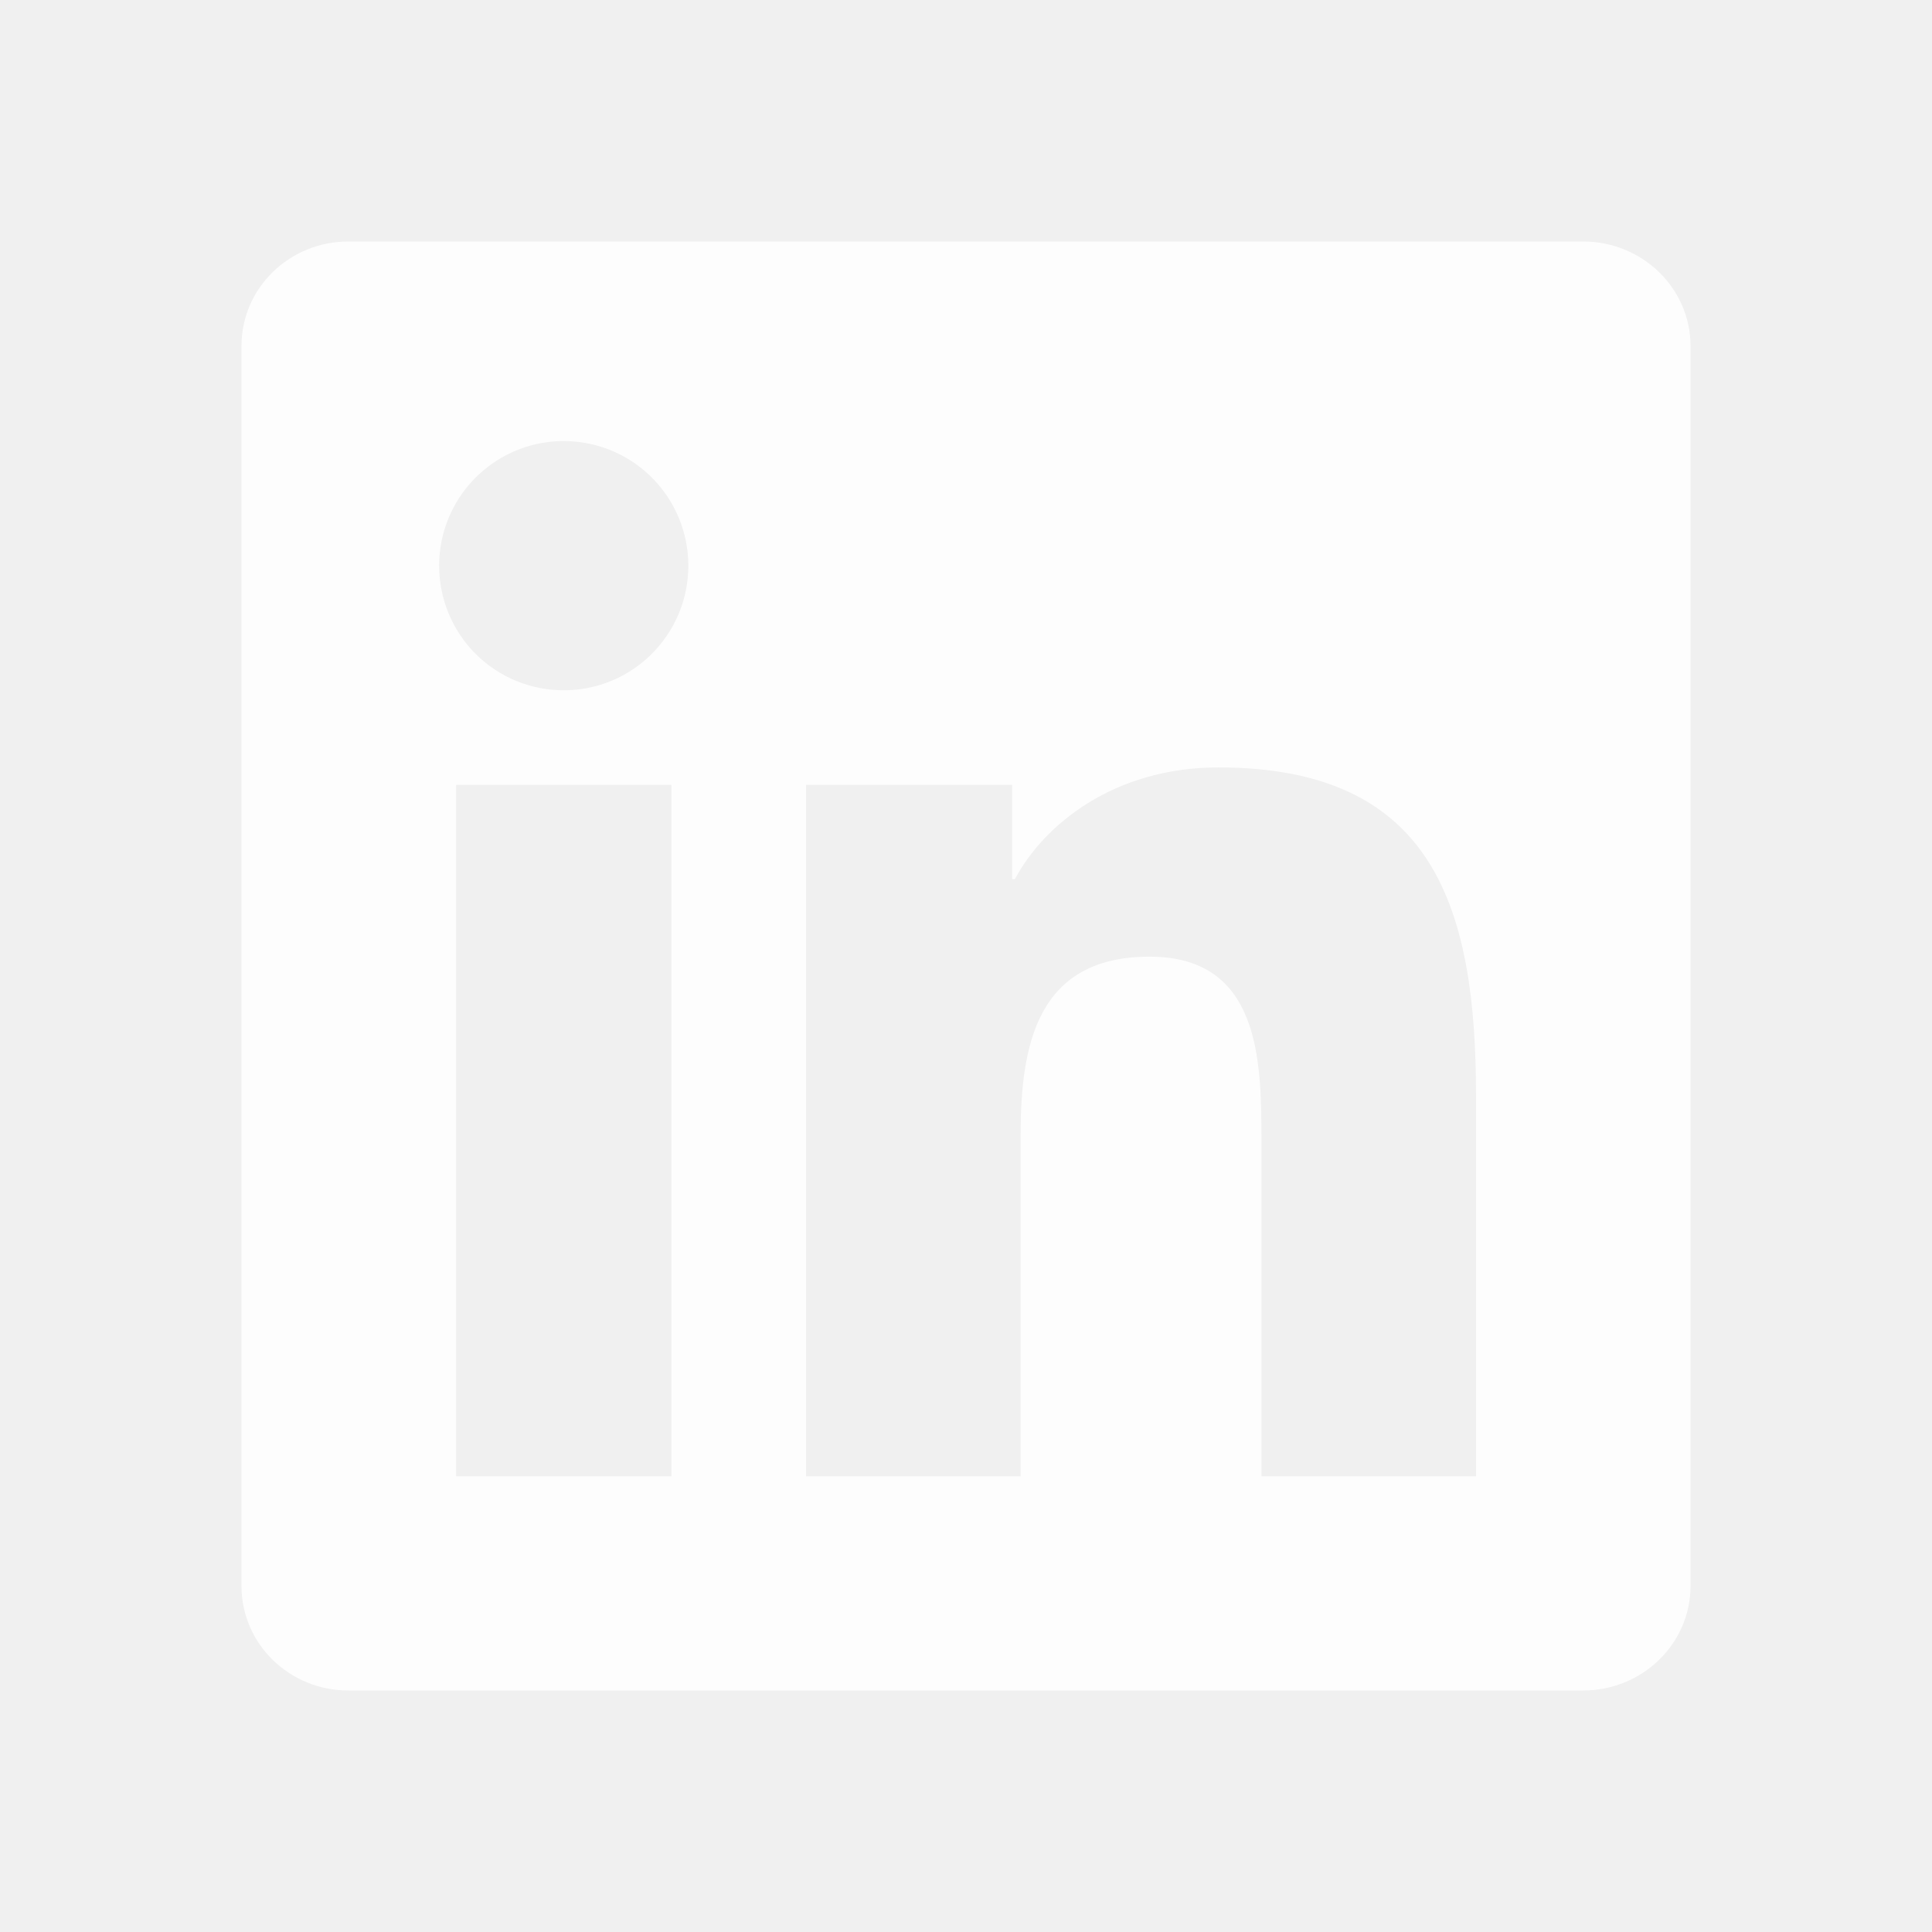
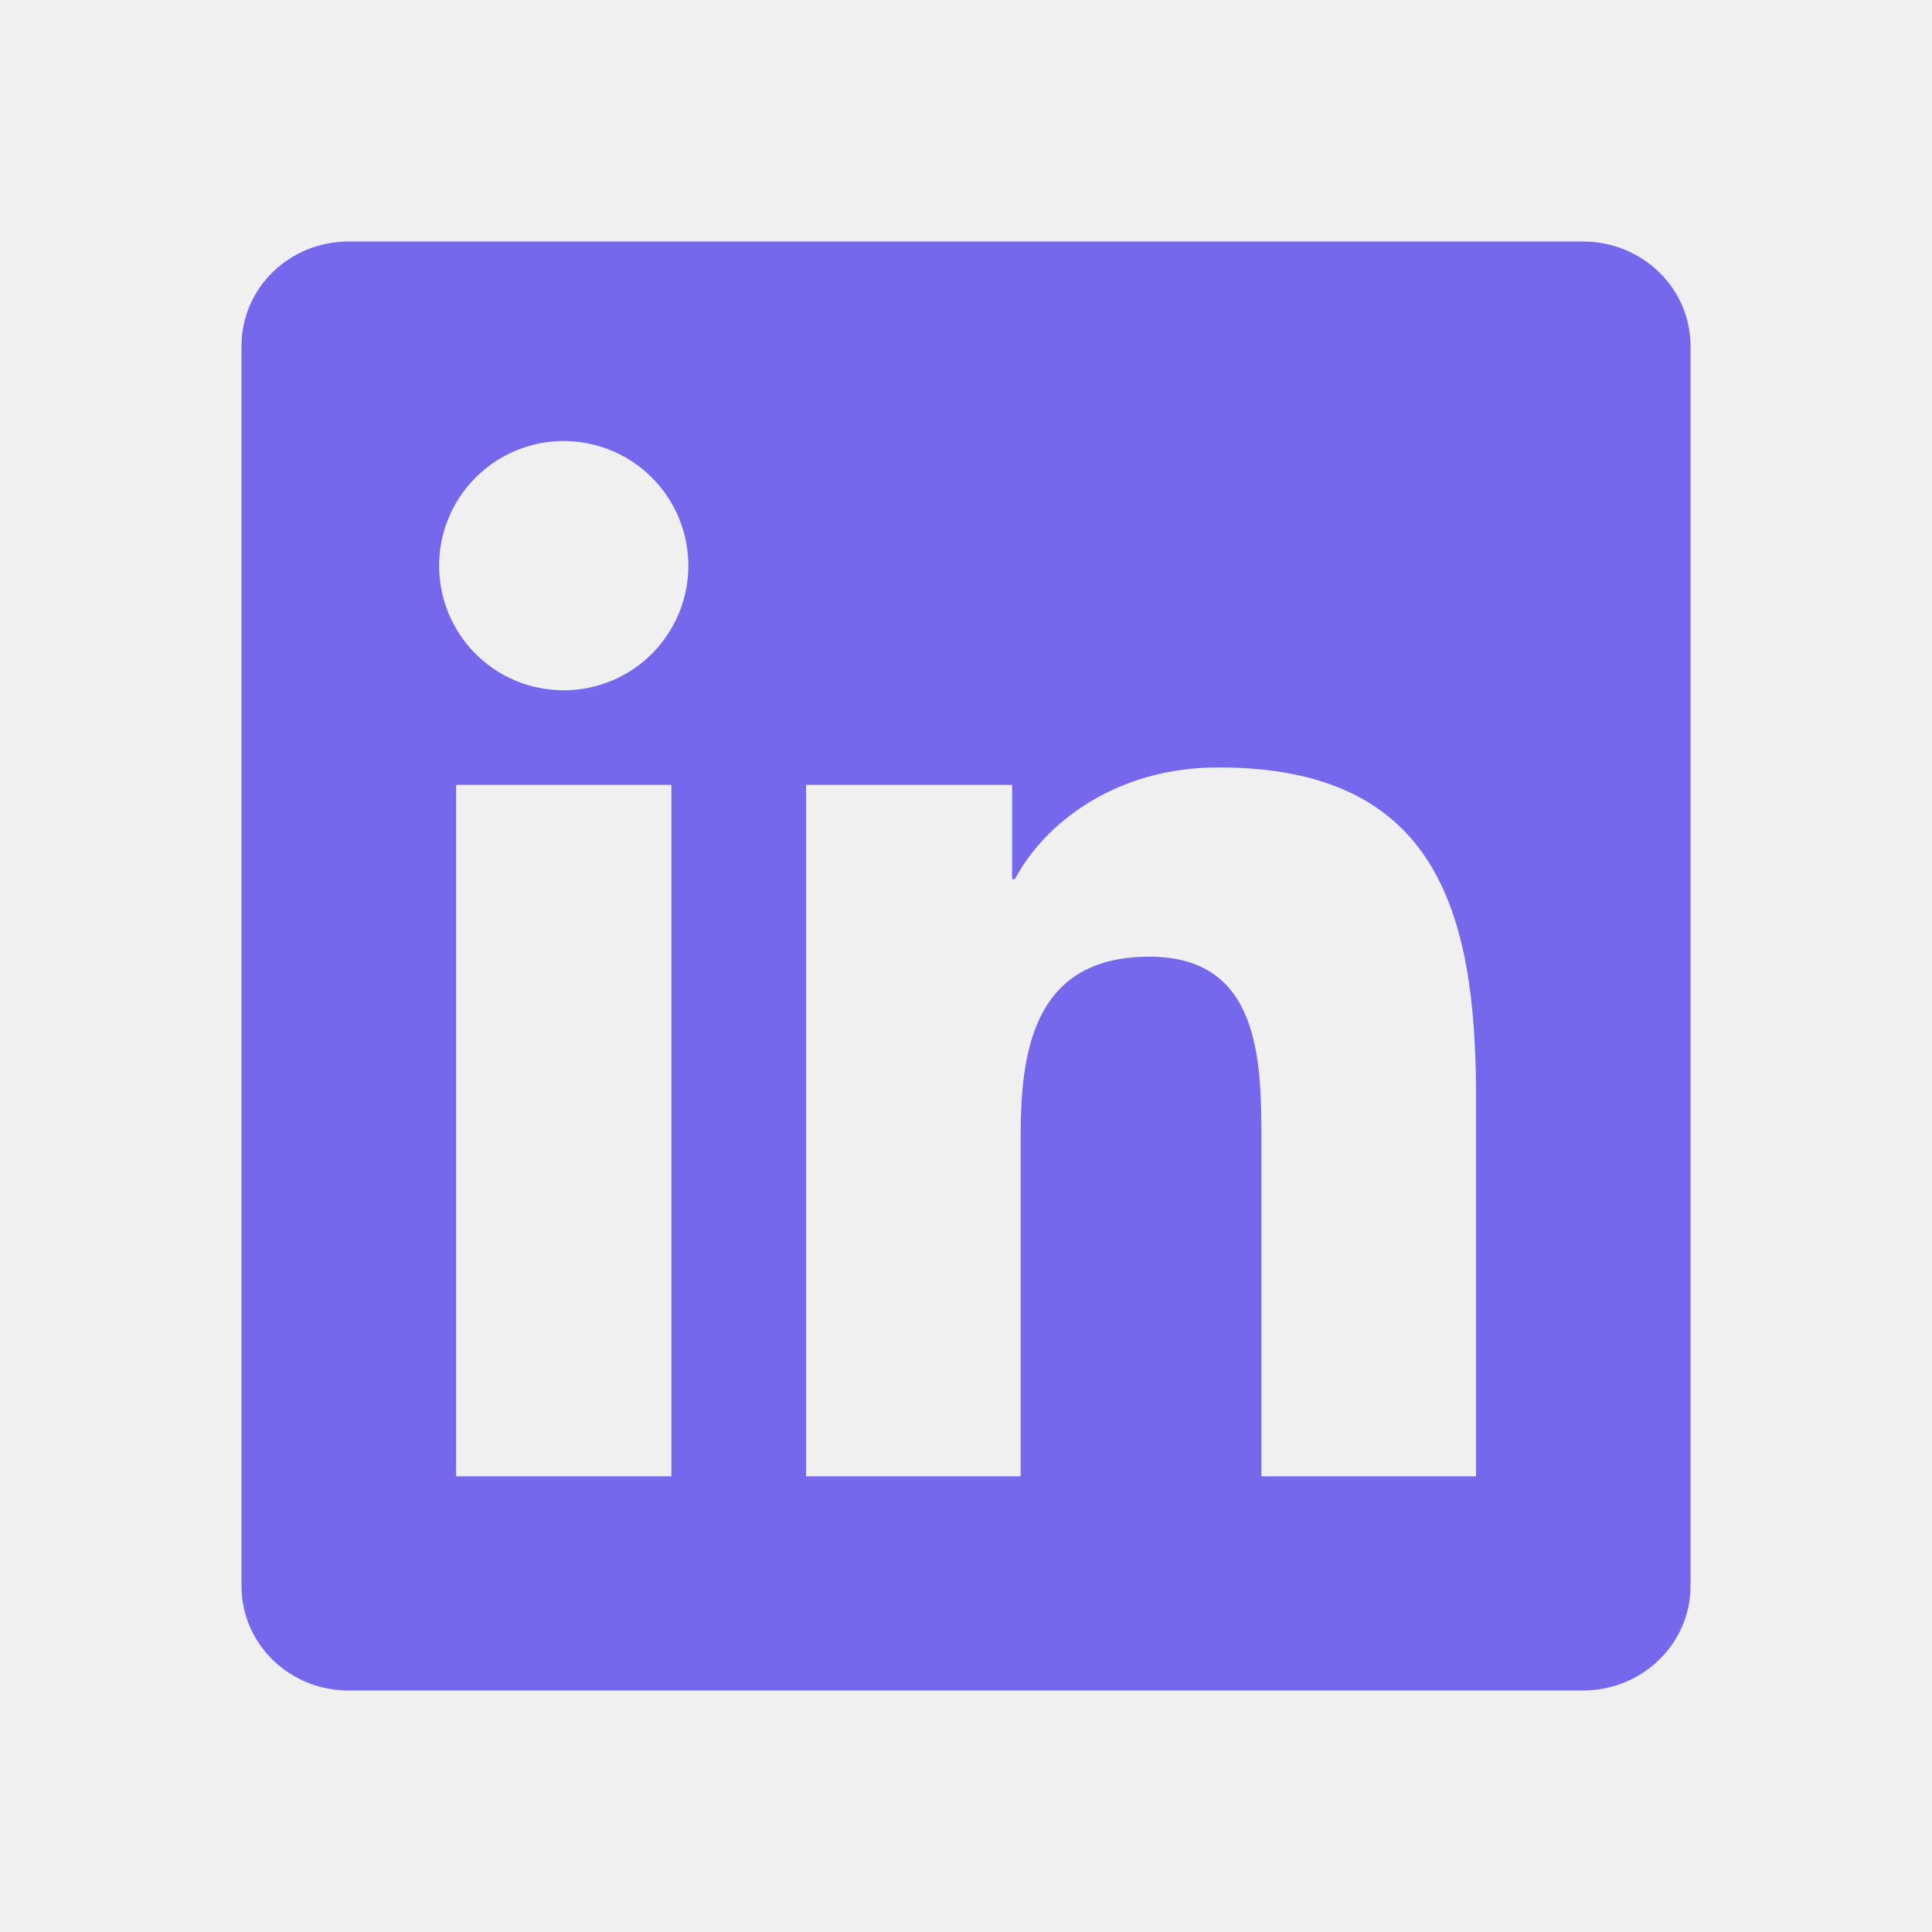
<svg xmlns="http://www.w3.org/2000/svg" width="24" height="24" viewBox="0 0 24 24" fill="none">
  <g id="Linkedin">
-     <path id="Vector" d="M18.335 18.339H15.67V14.162C15.67 13.166 15.65 11.884 14.28 11.884C12.891 11.884 12.679 12.968 12.679 14.089V18.339H10.013V9.75H12.573V10.92H12.608C12.966 10.246 13.836 9.533 15.136 9.533C17.836 9.533 18.336 11.311 18.336 13.624V18.339H18.335ZM7.003 8.575C6.8 8.575 6.598 8.535 6.41 8.458C6.222 8.38 6.051 8.266 5.907 8.122C5.764 7.978 5.65 7.807 5.572 7.619C5.494 7.431 5.455 7.229 5.455 7.026C5.455 6.72 5.546 6.421 5.716 6.166C5.887 5.912 6.129 5.713 6.412 5.596C6.694 5.479 7.006 5.449 7.306 5.509C7.606 5.569 7.882 5.716 8.098 5.933C8.315 6.15 8.462 6.426 8.521 6.726C8.581 7.026 8.55 7.338 8.433 7.62C8.315 7.903 8.117 8.145 7.862 8.315C7.608 8.485 7.308 8.575 7.002 8.575H7.003ZM8.339 18.339H5.666V9.75H8.34V18.339H8.339ZM19.67 3H4.329C3.593 3 3 3.58 3 4.297V19.703C3 20.42 3.594 21 4.328 21H19.666C20.4 21 21 20.42 21 19.703V4.297C21 3.58 20.4 3 19.666 3H19.669H19.67Z" fill="white" fill-opacity="0.88" />
+     <path id="Vector" d="M18.335 18.339H15.67V14.162C15.67 13.166 15.65 11.884 14.28 11.884C12.891 11.884 12.679 12.968 12.679 14.089V18.339H10.013V9.75H12.573V10.92H12.608C12.966 10.246 13.836 9.533 15.136 9.533C17.836 9.533 18.336 11.311 18.336 13.624V18.339H18.335ZM7.003 8.575C6.8 8.575 6.598 8.535 6.41 8.458C6.222 8.38 6.051 8.266 5.907 8.122C5.764 7.978 5.65 7.807 5.572 7.619C5.494 7.431 5.455 7.229 5.455 7.026C5.455 6.72 5.546 6.421 5.716 6.166C5.887 5.912 6.129 5.713 6.412 5.596C6.694 5.479 7.006 5.449 7.306 5.509C7.606 5.569 7.882 5.716 8.098 5.933C8.315 6.15 8.462 6.426 8.521 6.726C8.581 7.026 8.55 7.338 8.433 7.62C8.315 7.903 8.117 8.145 7.862 8.315C7.608 8.485 7.308 8.575 7.002 8.575H7.003ZM8.339 18.339H5.666V9.75H8.34V18.339H8.339ZM19.67 3H4.329C3.593 3 3 3.58 3 4.297V19.703C3 20.42 3.594 21 4.328 21H19.666C20.4 21 21 20.42 21 19.703V4.297C21 3.58 20.4 3 19.666 3H19.669H19.67Z" fill="#6657ec" fill-opacity="0.88" />
  </g>
</svg>
